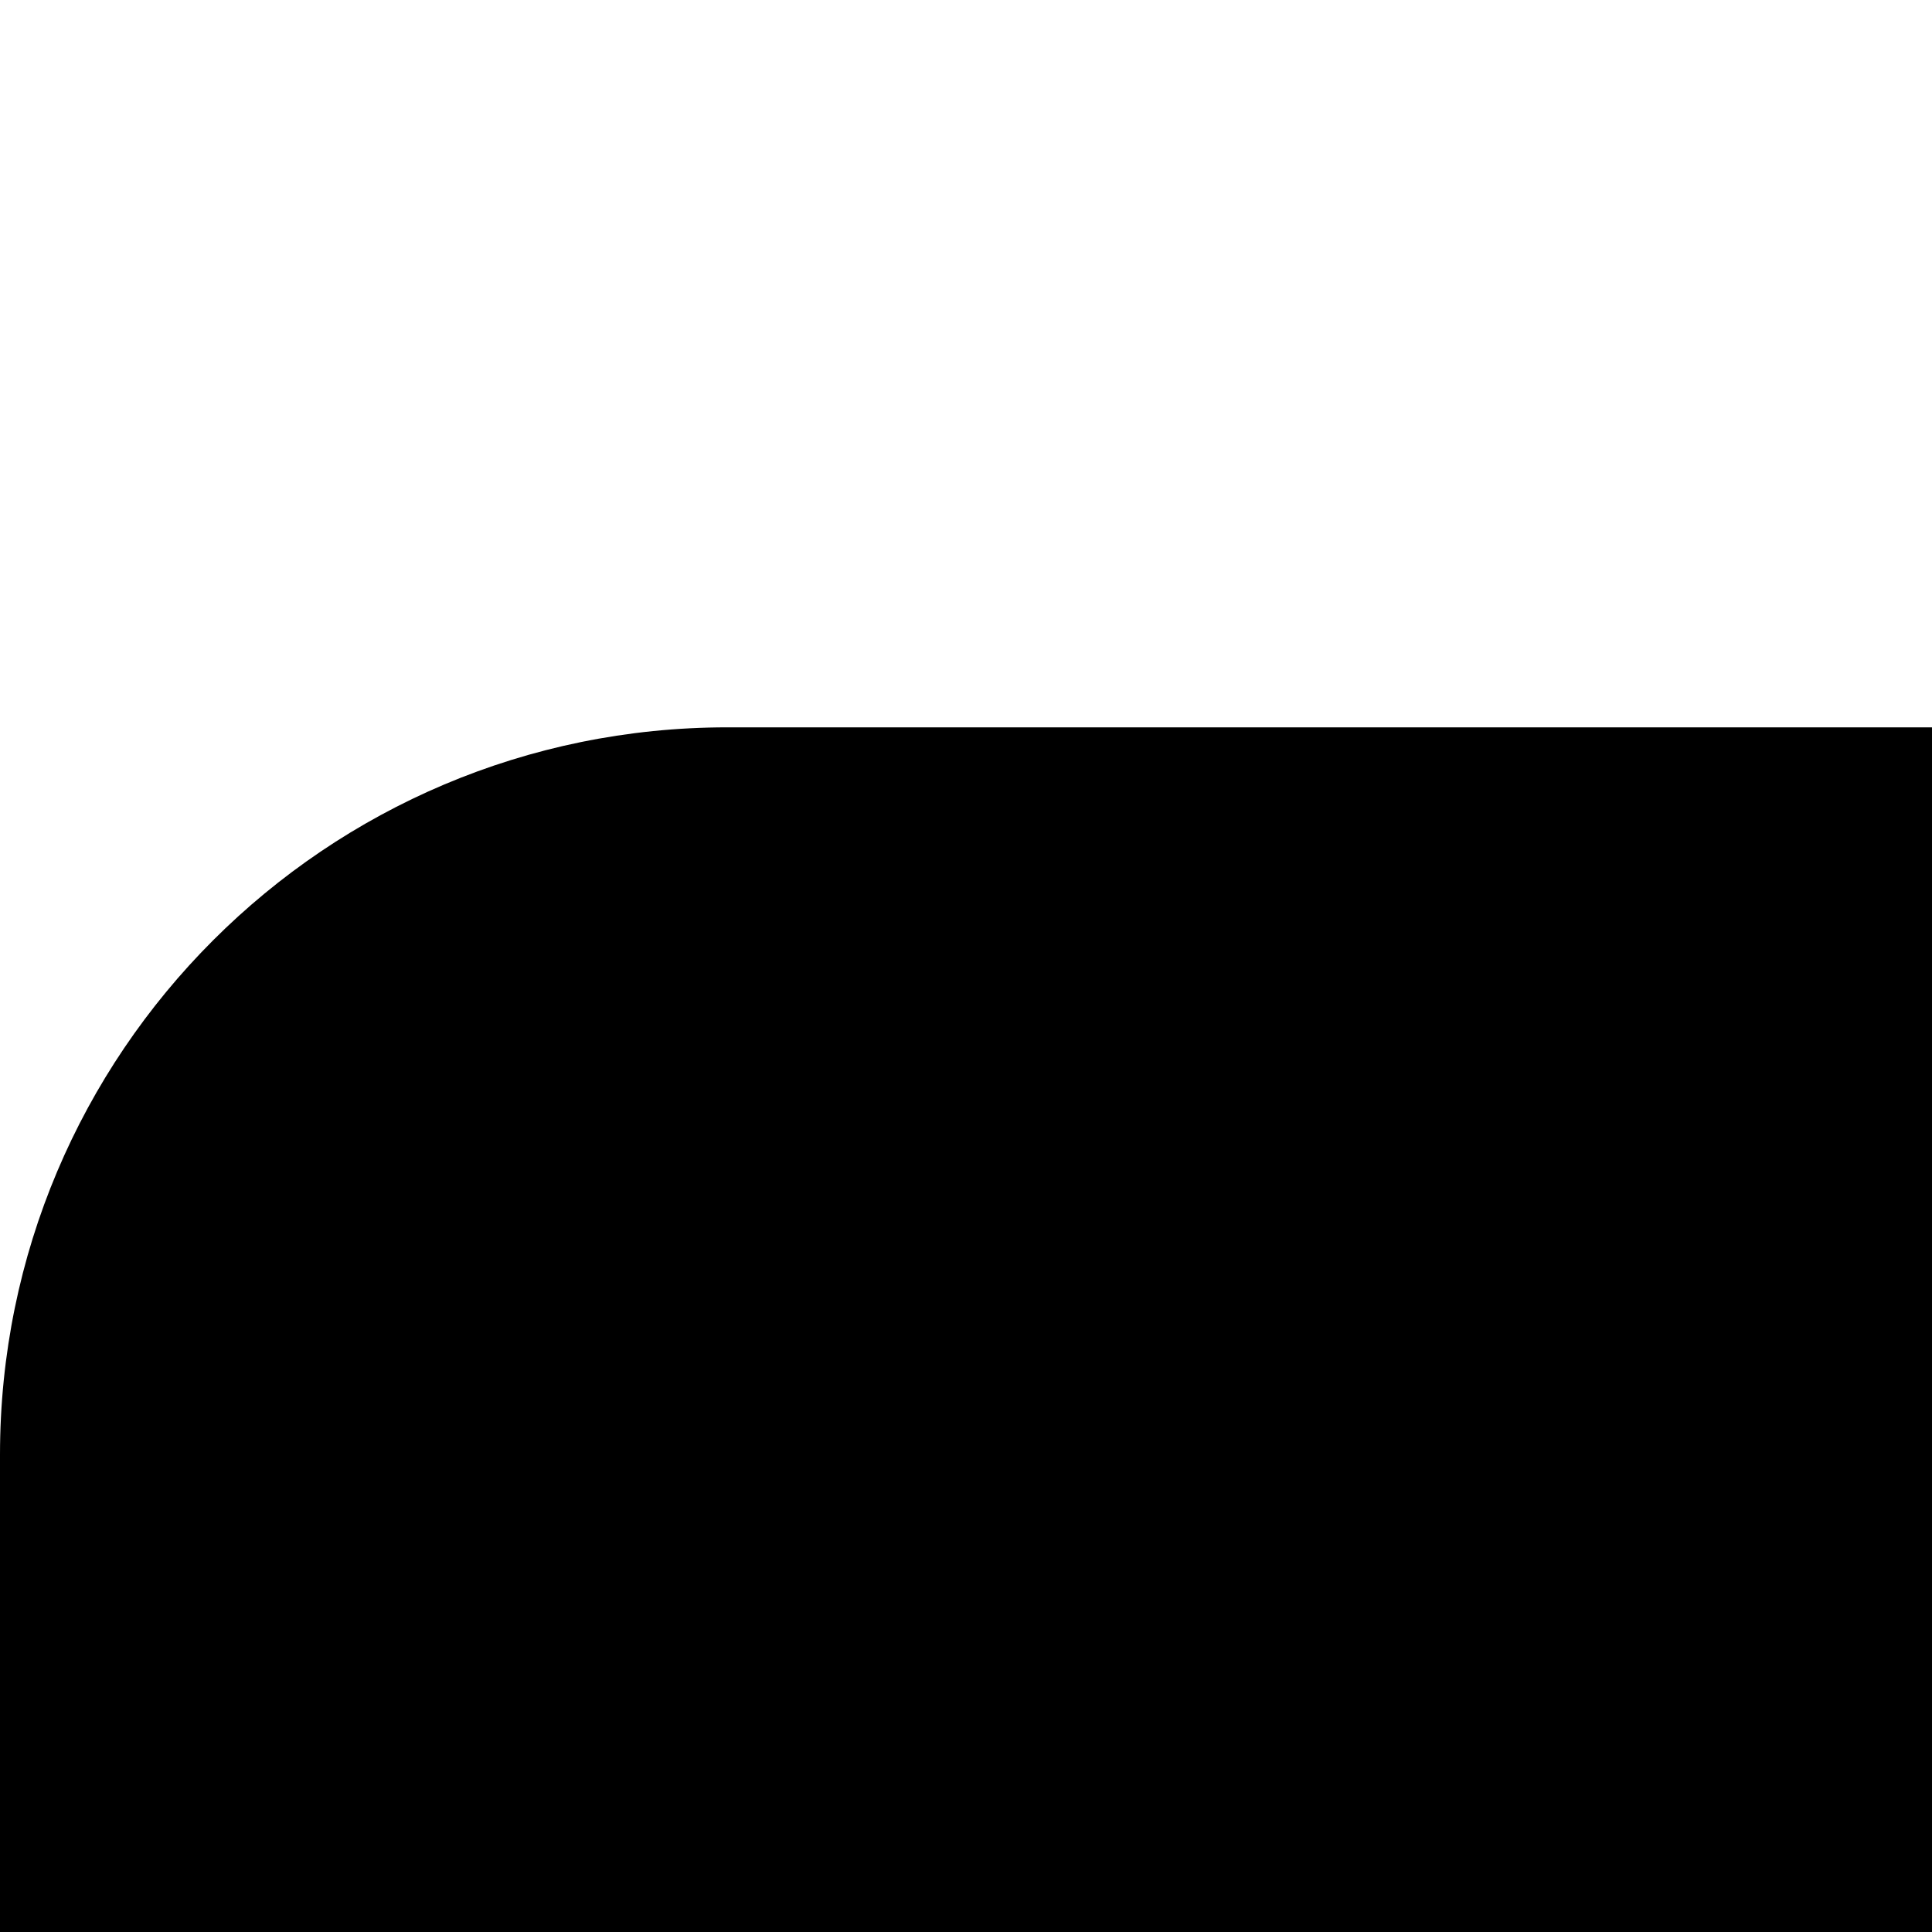
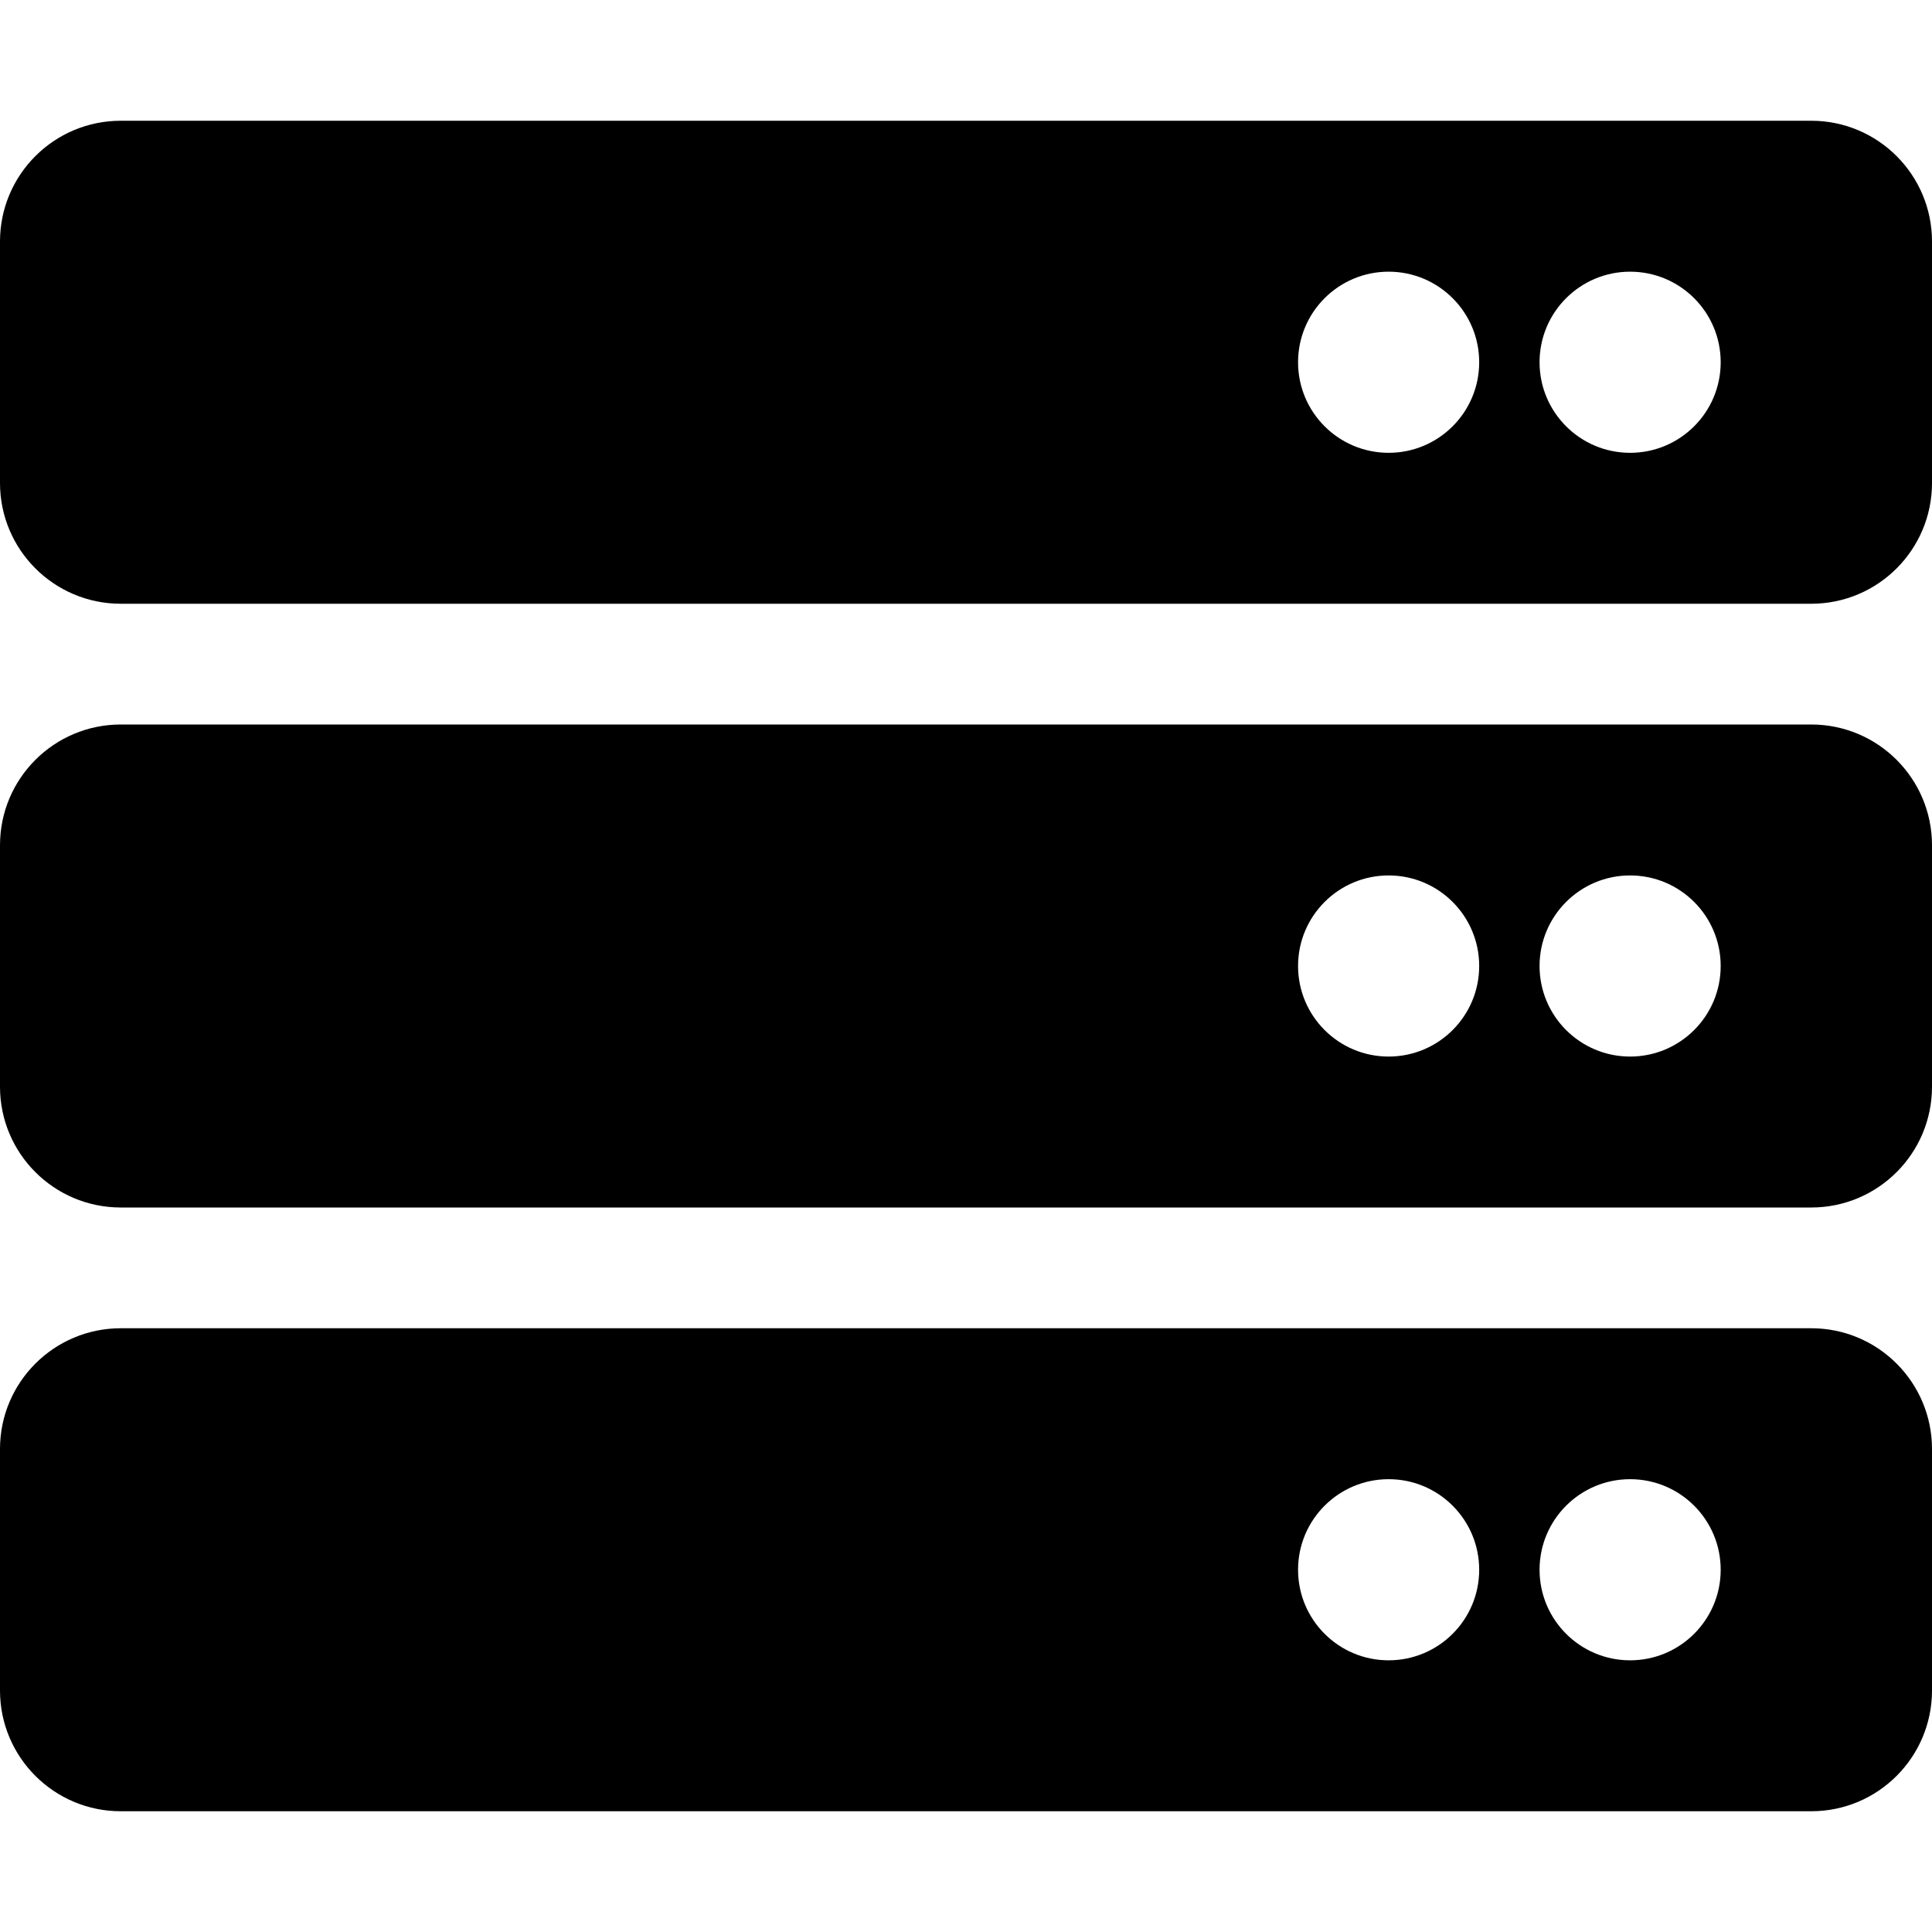
- <svg xmlns="http://www.w3.org/2000/svg" width="200" height="200" viewBox="0 0 85 85" id="normal-x-mitre-asset">
-   <path d="M480 160H32c-17.673 0-32-14.327-32-32V64c0-17.673 14.327-32 32-32h448c17.673 0 32 14.327 32 32v64c0 17.673-14.327 32-32 32zm-48-88c-13.255 0-24 10.745-24 24s10.745 24 24 24s24-10.745 24-24s-10.745-24-24-24zm-64 0c-13.255 0-24 10.745-24 24s10.745 24 24 24s24-10.745 24-24s-10.745-24-24-24zm112 248H32c-17.673 0-32-14.327-32-32v-64c0-17.673 14.327-32 32-32h448c17.673 0 32 14.327 32 32v64c0 17.673-14.327 32-32 32zm-48-88c-13.255 0-24 10.745-24 24s10.745 24 24 24s24-10.745 24-24s-10.745-24-24-24zm-64 0c-13.255 0-24 10.745-24 24s10.745 24 24 24s24-10.745 24-24s-10.745-24-24-24zm112 248H32c-17.673 0-32-14.327-32-32v-64c0-17.673 14.327-32 32-32h448c17.673 0 32 14.327 32 32v64c0 17.673-14.327 32-32 32zm-48-88c-13.255 0-24 10.745-24 24s10.745 24 24 24s24-10.745 24-24s-10.745-24-24-24zm-64 0c-13.255 0-24 10.745-24 24s10.745 24 24 24s24-10.745 24-24s-10.745-24-24-24z" />
+ <svg xmlns="http://www.w3.org/2000/svg" width="512" height="512" viewBox="0 0 512 512">
+   <path fill="currentColor" d="M480 160H32c-17.673 0-32-14.327-32-32V64c0-17.673 14.327-32 32-32h448c17.673 0 32 14.327 32 32v64c0 17.673-14.327 32-32 32zm-48-88c-13.255 0-24 10.745-24 24s10.745 24 24 24s24-10.745 24-24s-10.745-24-24-24zm-64 0c-13.255 0-24 10.745-24 24s10.745 24 24 24s24-10.745 24-24s-10.745-24-24-24zm112 248H32c-17.673 0-32-14.327-32-32v-64c0-17.673 14.327-32 32-32h448c17.673 0 32 14.327 32 32v64c0 17.673-14.327 32-32 32zm-48-88c-13.255 0-24 10.745-24 24s10.745 24 24 24s24-10.745 24-24s-10.745-24-24-24zm-64 0c-13.255 0-24 10.745-24 24s10.745 24 24 24s24-10.745 24-24s-10.745-24-24-24zm112 248H32c-17.673 0-32-14.327-32-32v-64c0-17.673 14.327-32 32-32h448c17.673 0 32 14.327 32 32v64c0 17.673-14.327 32-32 32zm-48-88c-13.255 0-24 10.745-24 24s10.745 24 24 24s24-10.745 24-24s-10.745-24-24-24zm-64 0c-13.255 0-24 10.745-24 24s10.745 24 24 24s24-10.745 24-24s-10.745-24-24-24z" />
</svg>
